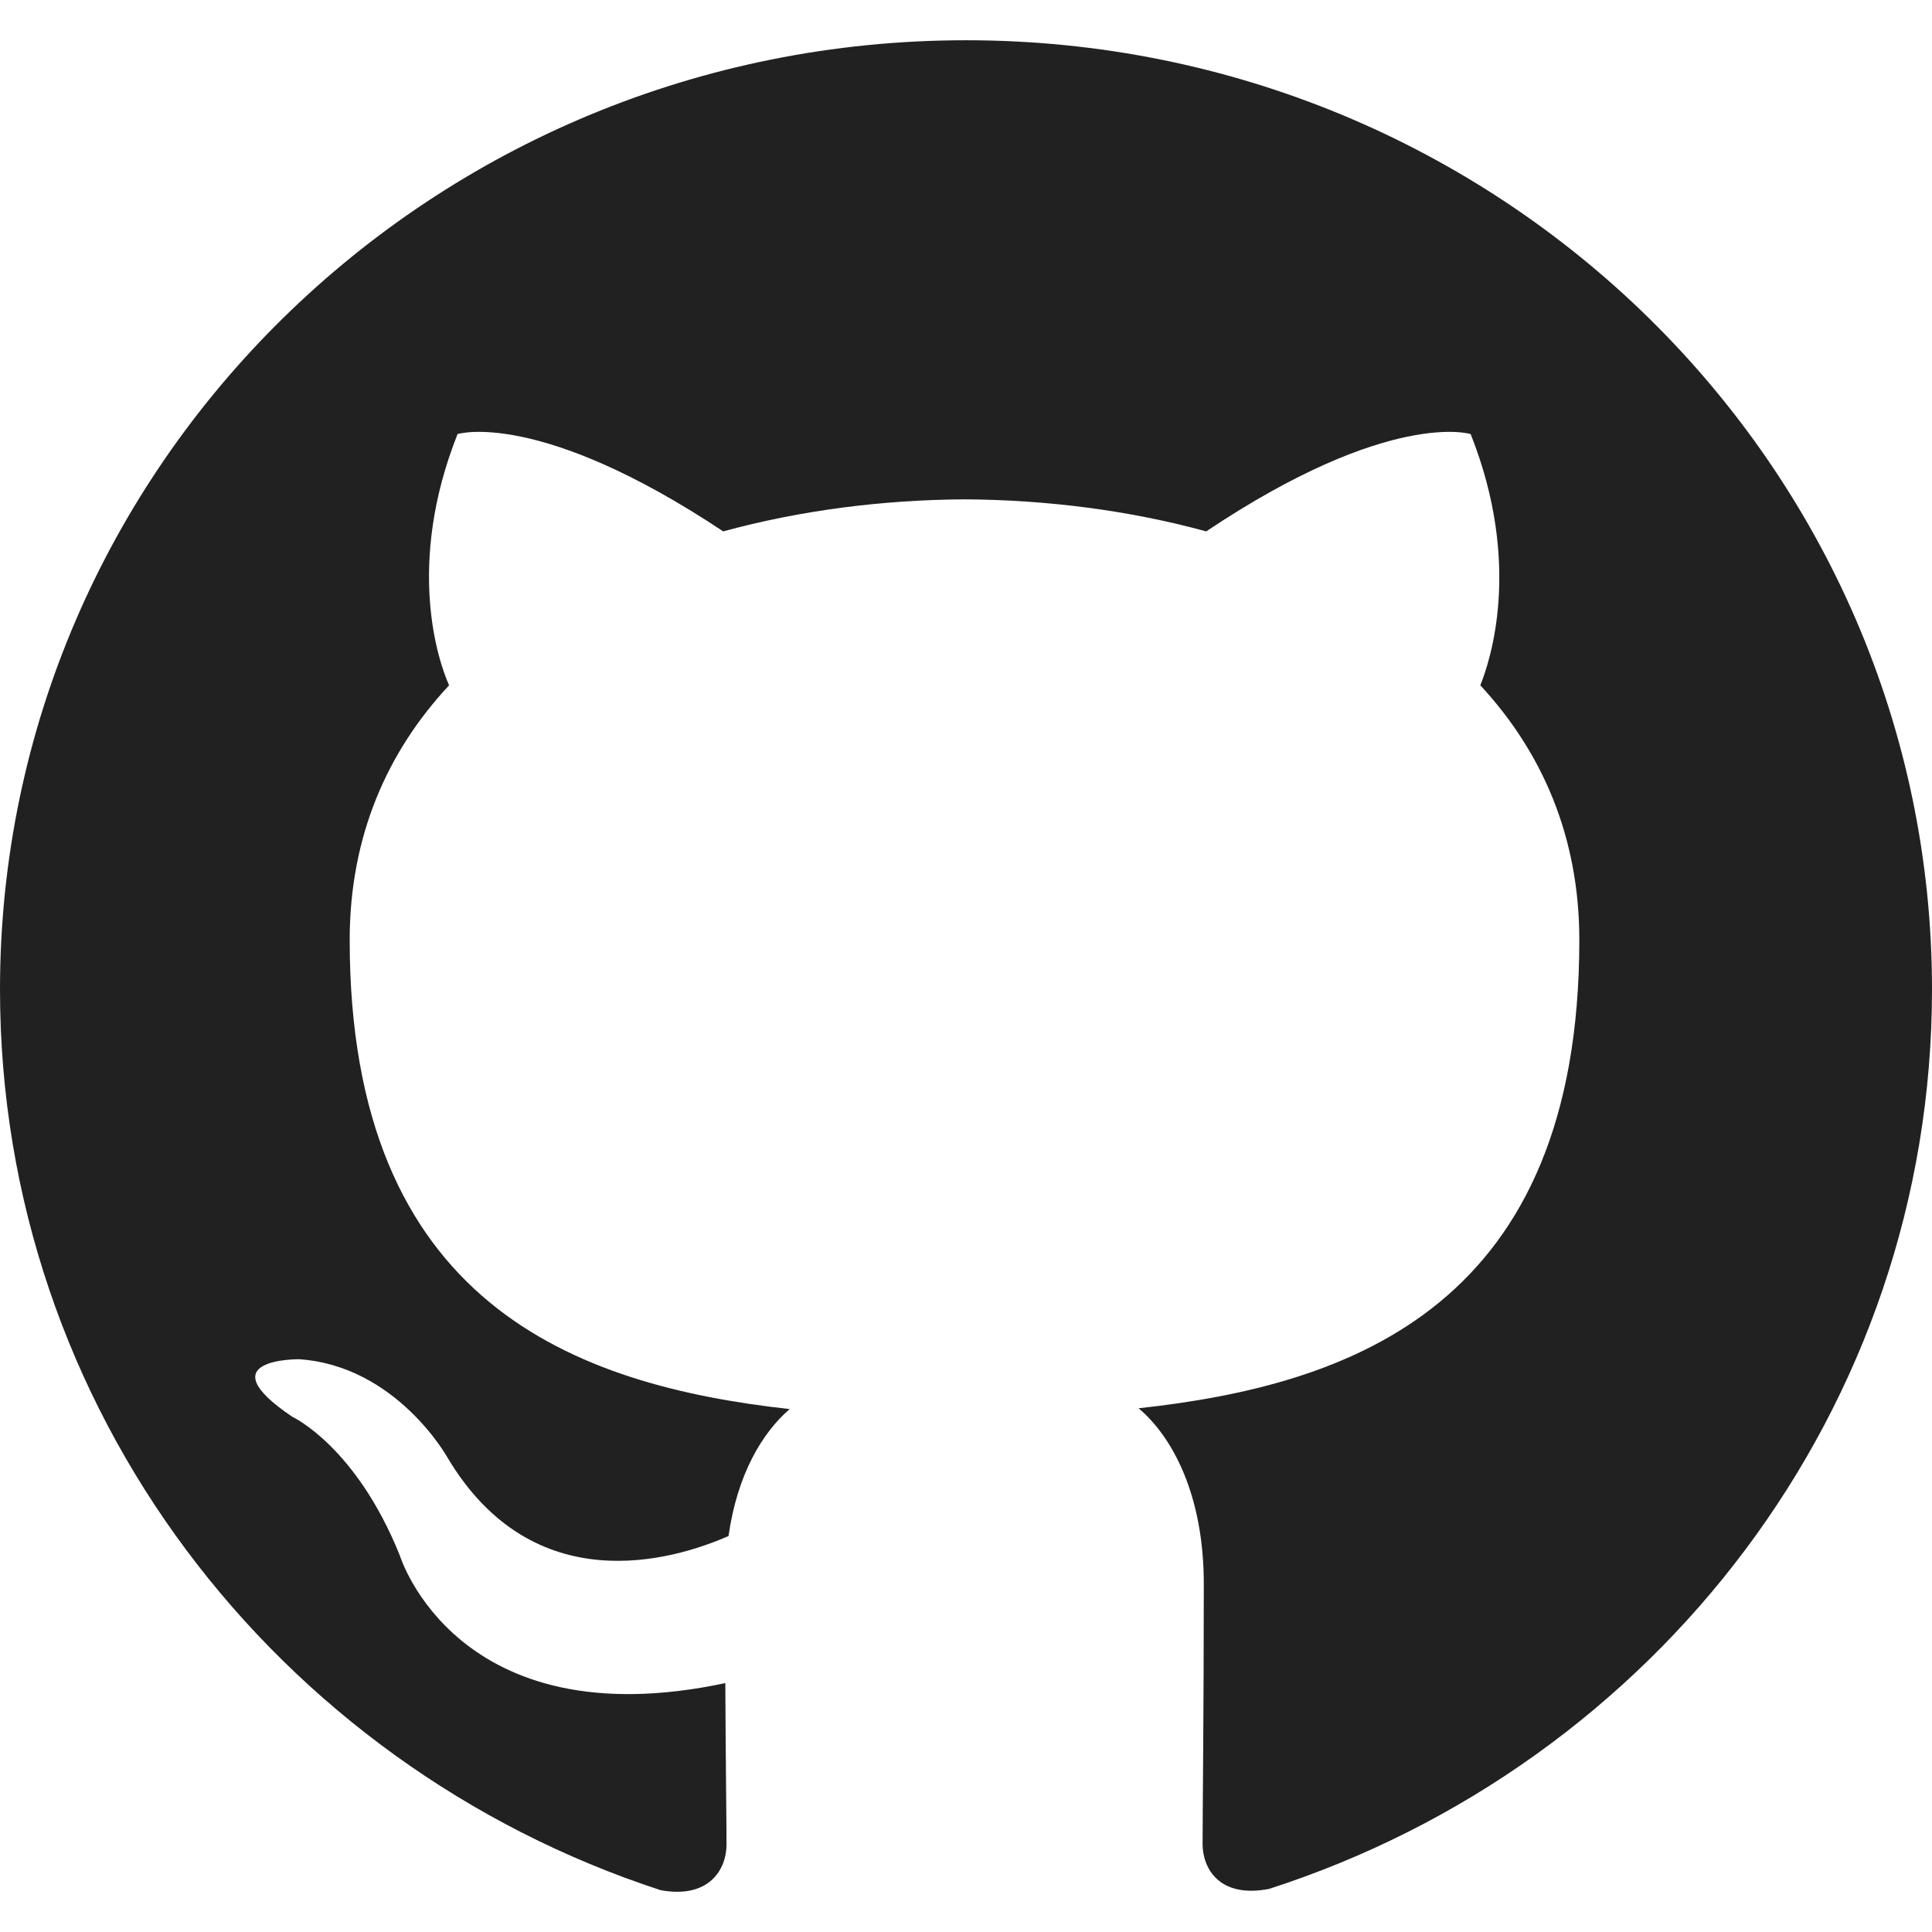
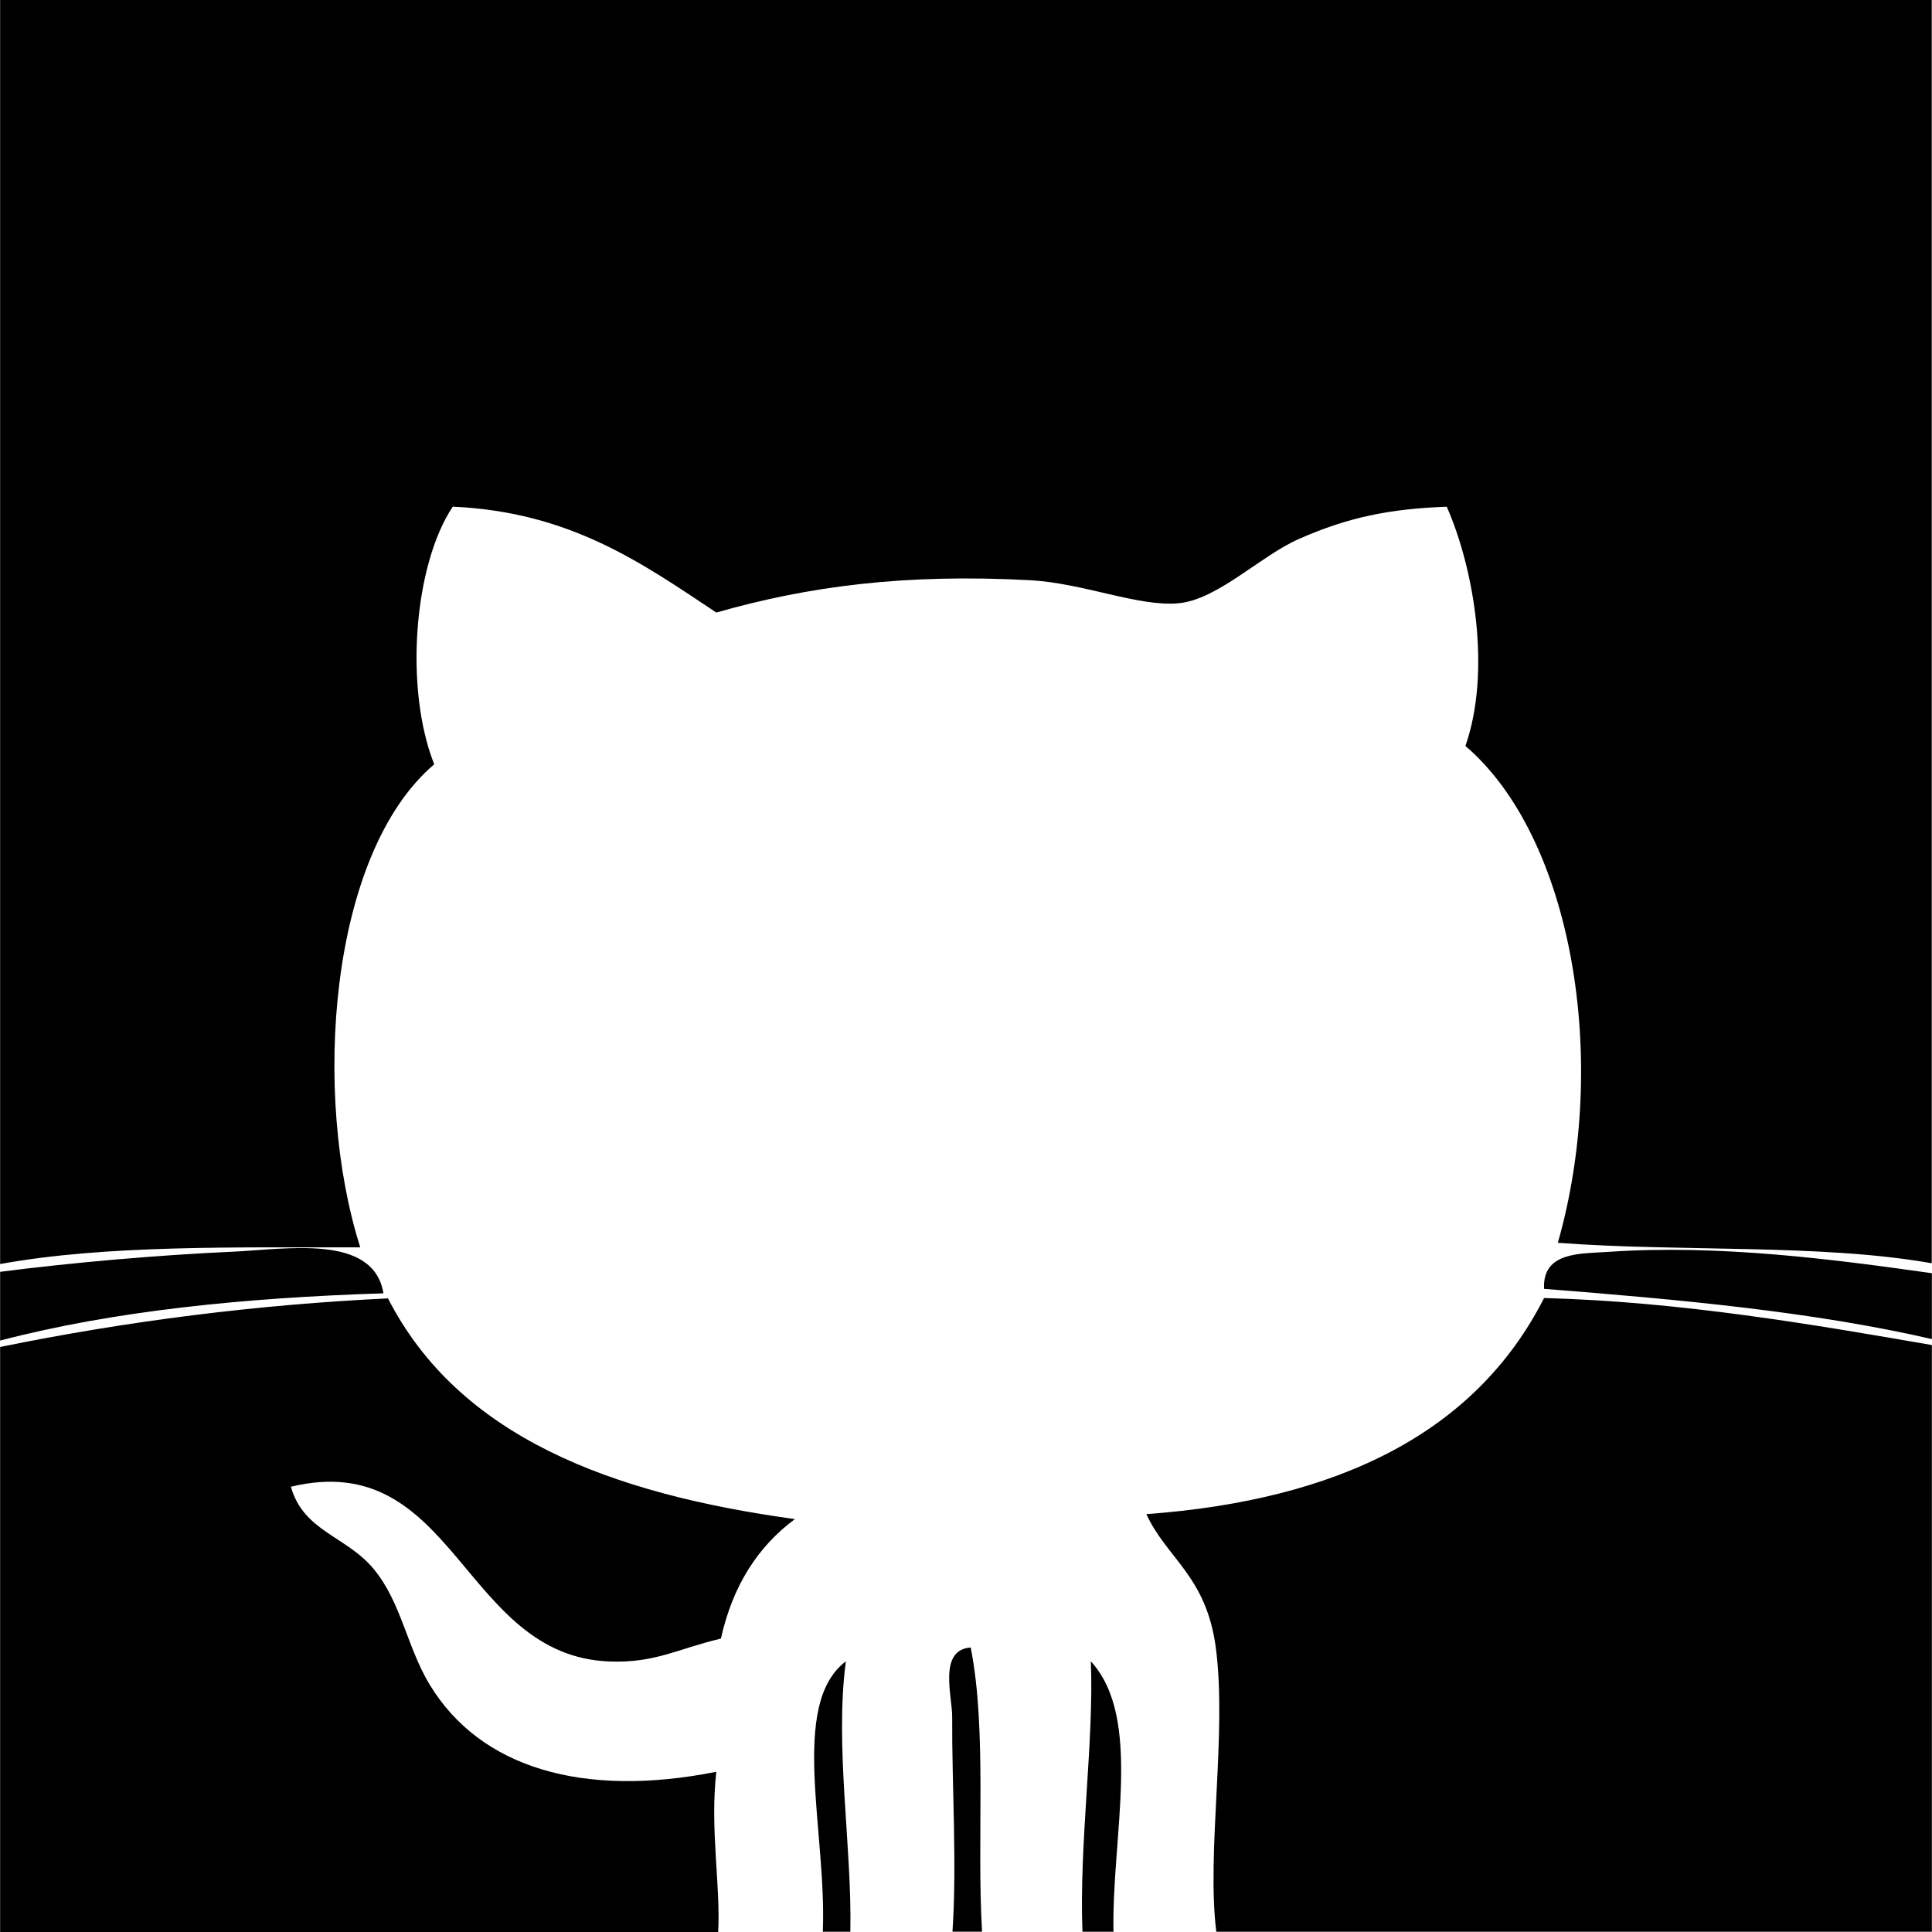
- <svg xmlns="http://www.w3.org/2000/svg" height="512" viewBox="0 0 24 24" width="512">
-   <path d="M12 .5C5.37.5 0 5.78 0 12.292c0 5.211 3.438 9.63 8.205 11.188.6.111.82-.254.82-.567 0-.28-.01-1.022-.015-2.005-3.338.711-4.042-1.582-4.042-1.582-.546-1.361-1.335-1.725-1.335-1.725-1.087-.731.084-.716.084-.716 1.205.082 1.838 1.215 1.838 1.215 1.07 1.803 2.809 1.282 3.495.981.108-.763.417-1.282.76-1.577-2.665-.295-5.466-1.309-5.466-5.827 0-1.287.465-2.339 1.235-3.164-.135-.298-.54-1.497.105-3.121 0 0 1.005-.316 3.3 1.209.96-.262 1.98-.392 3-.398 1.02.006 2.04.136 3 .398 2.28-1.525 3.285-1.209 3.285-1.209.645 1.624.24 2.823.12 3.121.765.825 1.23 1.877 1.23 3.164 0 4.53-2.805 5.527-5.475 5.817.42.354.81 1.077.81 2.182 0 1.578-.015 2.846-.015 3.229 0 .309.21.678.825.56C20.565 21.917 24 17.495 24 12.292 24 5.78 18.627.5 12 .5z" fill="#212121" />
+ <svg xmlns="http://www.w3.org/2000/svg" version="1.1" id="Capa_1" x="0" y="0" width="32.004" height="32.004" viewBox="0 0 32.004 32.004" xml:space="preserve">
+   <path d="M18.07 27.52c.865.941.343 2.897.375 4.48h-.514c-.057-1.454.193-3.162.139-4.48zM5.968 20.663c-.802-2.517-.525-6.514 1.225-8.002-.496-1.249-.342-3.294.307-4.268 1.954.088 3.139.939 4.366 1.754 1.521-.435 3.123-.648 5.208-.535.878.05 1.791.443 2.451.381.646-.061 1.36-.788 1.99-1.064.82-.363 1.514-.501 2.451-.535.45 1.022.742 2.721.309 3.963 1.778 1.521 2.392 5.213 1.531 8.23 2.022.154 4.346.013 6.194.339V0H.002v20.939c1.761-.319 3.889-.273 5.966-.276zm19.61.687c2.242.176 4.458.379 6.424.832v-1.091c-1.617-.229-3.523-.479-5.352-.354-.445.033-1.105-.014-1.072.613zm-11.566 6.17c-.945.715-.313 2.834-.382 4.48h.456c.029-1.422-.262-3.066-.074-4.48zM3.824 20.736c-1.201.055-2.62.177-3.822.332v1.139c1.883-.493 4.045-.709 6.35-.783-.167-.999-1.624-.725-2.528-.688zm21.754.766c-1.139 2.243-3.428 3.348-6.588 3.58.34.738.99 1.021 1.15 2.209.188 1.429-.156 3.379.008 4.709h11.854v-9.719c-1.951-.338-4.158-.719-6.424-.779zM11.866 29.35c-2.205.439-3.914-.062-4.75-1.447-.375-.621-.468-1.354-.919-1.904-.451-.553-1.169-.625-1.378-1.371 2.729-.656 2.833 2.811 5.285 2.895.752.028 1.142-.217 1.838-.379.194-.875.612-1.525 1.226-1.98-3.051-.418-5.569-1.367-6.741-3.656a42.202 42.202 0 00-6.425.805v9.693h11.895c.041-.783-.139-1.712-.031-2.656zM16.268 32c-.091-1.52.084-3.333-.188-4.709-.543.038-.305.812-.307 1.146-.006 1.133.081 2.428.005 3.562h.49V32z" />
</svg>
